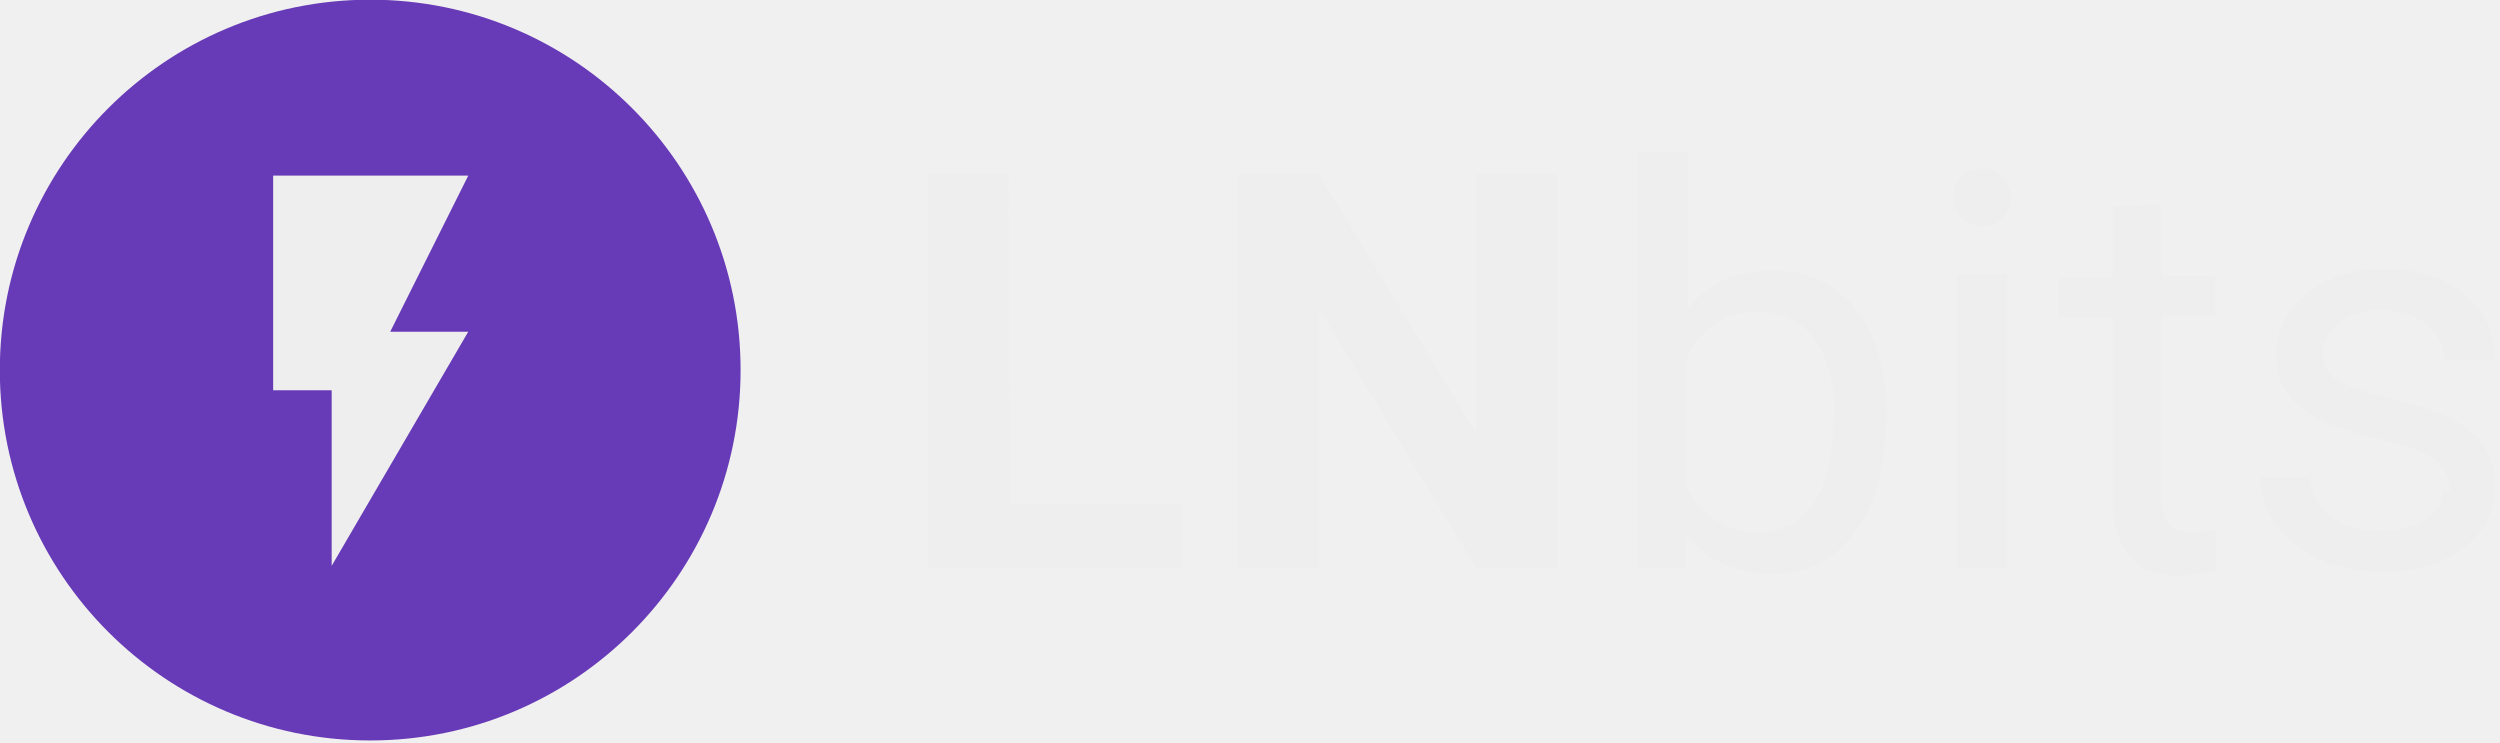
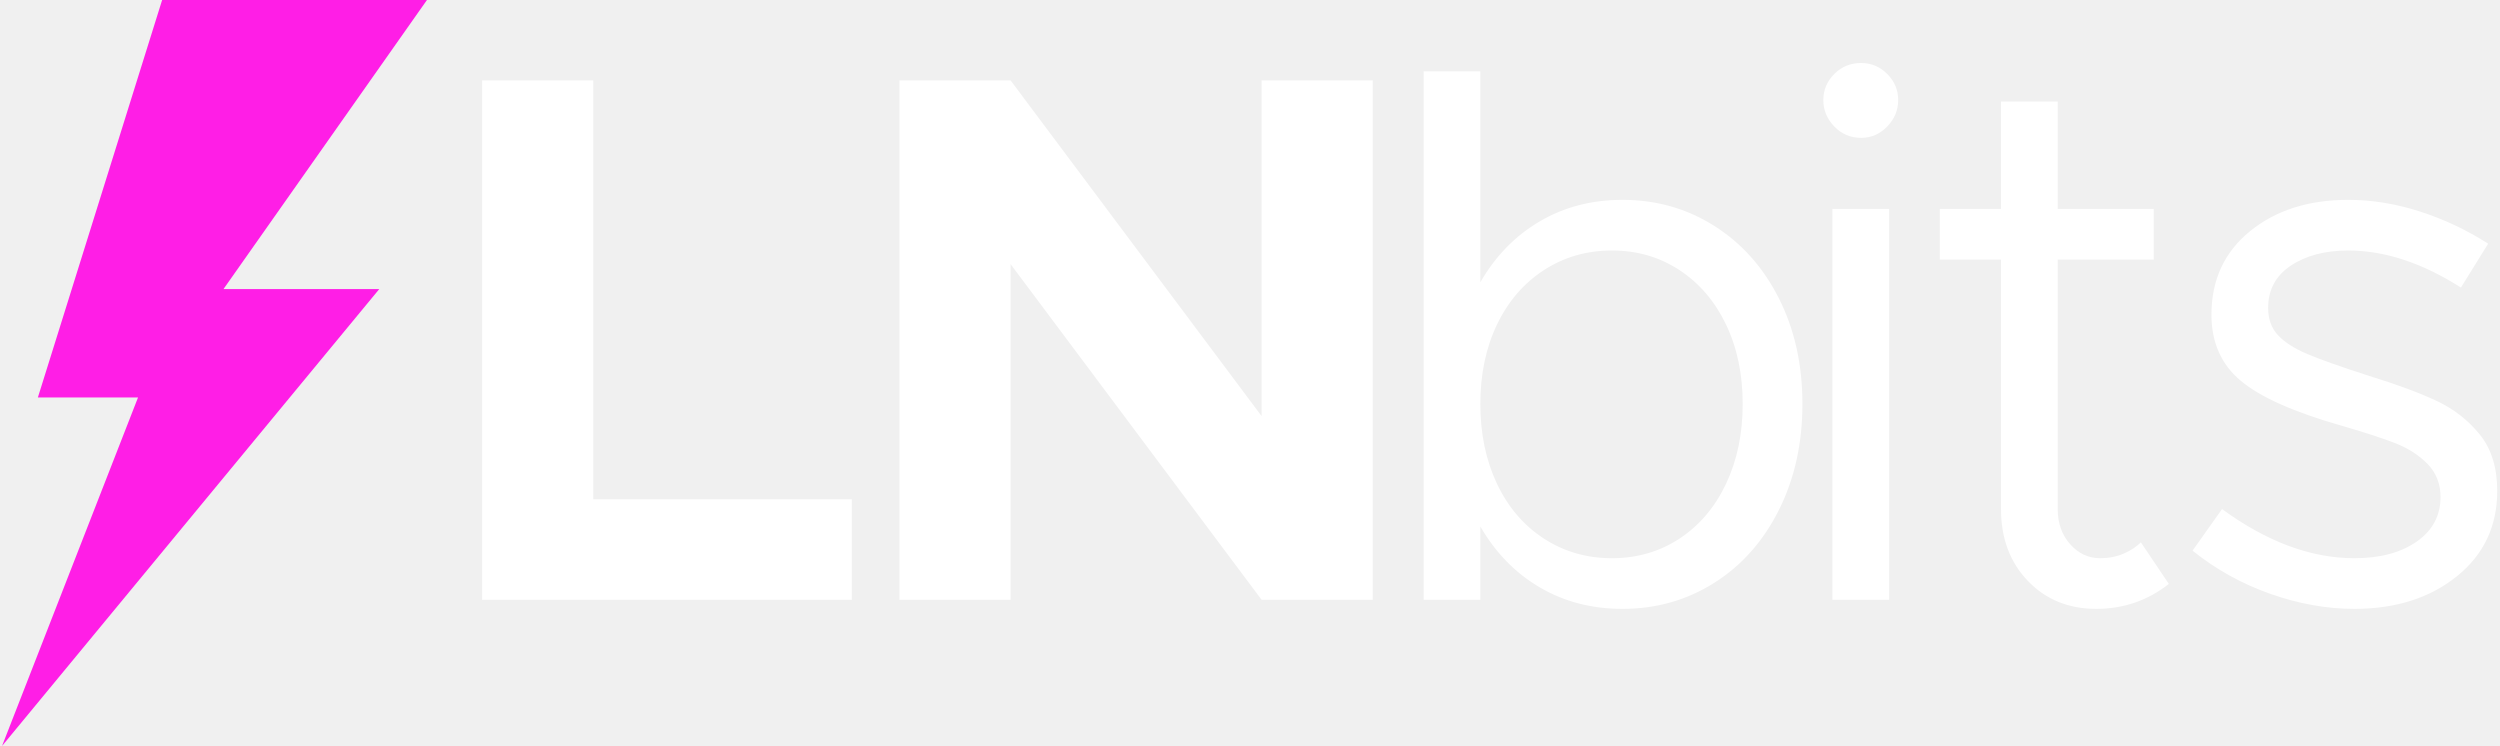
- <svg xmlns="http://www.w3.org/2000/svg" viewBox="0 0 101.041 30">
-   <defs>
-     <path id="a" d="M33.262 148.167h154.214v68.792H33.262z" />
-   </defs>
-   <g fill="#1f2234" aria-label="LNbits" font-family="sans-serif" font-size=".309" font-weight="400" letter-spacing=".003" style="line-height:1.25;white-space:pre;shape-inside:url(#a)" transform="matrix(72.4607 0 0 72.4607 -2399.281 -10741.359)">
-     <g transform="matrix(.00244 0 0 .00244 33.0708 148.1594)">
-       <circle cx="101.298" cy="116.417" r="84.667" fill="#673ab7" fill-rule="evenodd" />
-       <path fill="#eee" d="M79.111 71.967v49.061h13.38v40.141l31.221-53.521h-17.84l17.84-35.681z" />
-     </g>
-     <g fill="#eee" font-family="roboto">
-       <path d="M33.675 148.518h.096v.036h-.142v-.22h.045zM33.98 148.554h-.045l-.088-.145v.145h-.045v-.22h.045l.088.145v-.145h.045z" font-weight="700" style="-inkscape-font-specification:'roboto Bold'" />
-       <path d="M34.163 148.474q0 .037-.017.06-.017.023-.046.023-.031 0-.048-.022l-.001.019h-.026v-.232h.028v.087q.017-.021.047-.021.03 0 .047.022.017.022.017.062zm-.028-.003q0-.029-.011-.044-.011-.016-.032-.016-.028 0-.04.026v.071q.013.026.04.026.02 0 .031-.016.011-.016.011-.047zM34.231 148.554h-.028v-.164h.028zm-.03-.207q0-.007.004-.011.004-.005.012-.005.008 0 .012.005.004.005.004.011 0 .007-.004.011-.004.005-.012.005-.008 0-.012-.005-.004-.005-.004-.011zM34.317 148.351v.04h.03v.022h-.03v.101q0 .01.004.015.004.005.014.005.005 0 .013-.002v.023q-.011.003-.021.003-.019 0-.028-.011-.009-.011-.009-.032v-.101h-.03v-.022h.03v-.04zM34.478 148.511q0-.011-.009-.018-.009-.006-.03-.011-.021-.005-.034-.011-.012-.006-.018-.015t-.006-.021q0-.02.017-.034.017-.014.043-.014.028 0 .045.014.017.014.017.037h-.028q0-.011-.01-.02-.01-.008-.025-.008-.015 0-.024.007-.009.007-.009.017 0 .01.008.015.008.005.029.01.021.005.034.011.013.007.019.016.006.009.006.022 0 .022-.018.035-.018.013-.045.013-.02 0-.035-.007-.015-.007-.024-.019-.009-.013-.009-.027h.028q.001.014.011.022.011.008.028.008.016 0 .025-.006.01-.006.01-.017z" style="-inkscape-font-specification:roboto" />
+ <svg xmlns="http://www.w3.org/2000/svg" width="496px" height="148px" viewBox="0 0 496 148" version="1.1">
+   <g id="Page-1" stroke="none" stroke-width="1" fill="none" fill-rule="evenodd">
+     <g id="Desktop-HD" transform="translate(-68, -665)" fill-rule="nonzero">
+       <g id="Group-9" transform="translate(25.40506, 654)">
+         <g id="Group-6" transform="translate(43, 11)">
+           <path d="M168.595,119 L168.595,99.05 L117.295,99.05 L117.295,15.95 L95.245,15.95 L95.245,119 L168.595,119 Z M200.095,119 L200.095,52.4 L249.895,119 L271.945,119 L271.945,15.95 L249.895,15.95 L249.895,82.55 L200.095,15.95 L178.045,15.95 L178.045,119 L200.095,119 Z M321.495,120.8 C328.195,120.8 334.27,119.075 339.72,115.625 C345.17,112.175 349.445,107.35 352.545,101.15 C355.645,94.95 357.195,87.95 357.195,80.15 C357.195,72.35 355.645,65.375 352.545,59.225 C349.445,53.075 345.17,48.275 339.72,44.825 C334.27,41.375 328.195,39.65 321.495,39.65 C315.395,39.65 309.92,41.075 305.07,43.925 C300.22,46.775 296.295,50.8 293.295,56 L293.295,56 L293.295,14.15 L282.045,14.15 L282.045,119 L293.295,119 L293.295,104.45 C296.295,109.65 300.22,113.675 305.07,116.525 C309.92,119.375 315.395,120.8 321.495,120.8 Z M319.395,110.75 C314.395,110.75 309.895,109.45 305.895,106.85 C301.895,104.25 298.795,100.625 296.595,95.975 C294.395,91.325 293.295,86.05 293.295,80.15 C293.295,74.25 294.395,69 296.595,64.4 C298.795,59.8 301.895,56.2 305.895,53.6 C309.895,51 314.395,49.7 319.395,49.7 C324.395,49.7 328.87,51 332.82,53.6 C336.77,56.2 339.845,59.8 342.045,64.4 C344.245,69 345.345,74.25 345.345,80.15 C345.345,86.05 344.245,91.325 342.045,95.975 C339.845,100.625 336.77,104.25 332.82,106.85 C328.87,109.45 324.395,110.75 319.395,110.75 Z M368.845,27.35 C370.845,27.35 372.57,26.6 374.02,25.1 C375.47,23.6 376.195,21.85 376.195,19.85 C376.195,17.85 375.47,16.125 374.02,14.675 C372.57,13.225 370.845,12.5 368.845,12.5 C366.745,12.5 364.97,13.225 363.52,14.675 C362.07,16.125 361.345,17.85 361.345,19.85 C361.345,21.85 362.07,23.6 363.52,25.1 C364.97,26.6 366.745,27.35 368.845,27.35 Z M374.395,119 L374.395,41.45 L363.145,41.45 L363.145,119 L374.395,119 Z M415.495,120.8 C420.895,120.8 425.695,119.15 429.895,115.85 L429.895,115.85 L424.345,107.6 C423.445,108.5 422.295,109.25 420.895,109.85 C419.495,110.45 417.945,110.75 416.245,110.75 C413.945,110.75 411.97,109.825 410.32,107.975 C408.67,106.125 407.845,103.8 407.845,101 L407.845,101 L407.845,51.5 L426.895,51.5 L426.895,41.45 L407.845,41.45 L407.845,20.15 L396.595,20.15 L396.595,41.45 L384.445,41.45 L384.445,51.5 L396.595,51.5 L396.595,101 C396.595,106.8 398.37,111.55 401.92,115.25 C405.47,118.95 409.995,120.8 415.495,120.8 Z M466.695,120.8 C474.895,120.8 481.67,118.65 487.02,114.35 C492.37,110.05 495.045,104.4 495.045,97.4 C495.045,92.8 493.895,89.075 491.595,86.225 C489.295,83.375 486.445,81.15 483.045,79.55 C479.645,77.95 475.195,76.3 469.695,74.6 C464.095,72.8 459.995,71.35 457.395,70.25 C454.795,69.15 452.845,67.9 451.545,66.5 C450.245,65.1 449.595,63.3 449.595,61.1 C449.595,57.5 451.095,54.7 454.095,52.7 C457.095,50.7 460.895,49.7 465.495,49.7 C472.695,49.7 480.145,52.15 487.845,57.05 L487.845,57.05 L493.245,48.35 C489.045,45.65 484.545,43.525 479.745,41.975 C474.945,40.425 470.195,39.65 465.495,39.65 C457.595,39.65 451.095,41.725 445.995,45.875 C440.895,50.025 438.345,55.55 438.345,62.45 C438.345,67.95 440.295,72.325 444.195,75.575 C448.095,78.825 454.795,81.8 464.295,84.5 C468.795,85.8 472.32,86.95 474.87,87.95 C477.42,88.95 479.545,90.325 481.245,92.075 C482.945,93.825 483.795,96 483.795,98.6 C483.795,102.3 482.22,105.25 479.07,107.45 C475.92,109.65 471.795,110.75 466.695,110.75 C458.095,110.75 449.345,107.5 440.445,101 L440.445,101 L434.595,109.25 C439.195,112.95 444.32,115.8 449.97,117.8 C455.62,119.8 461.195,120.8 466.695,120.8 Z" id="LNbits" fill="#FFFFFF" />
+           <polygon id="Path" fill="#FF1EE6" points="31.763 0 7.108 78.859 26.979 78.859 2.69673524e-13 148 74.84 57.352 43.935 57.352 84.304 8.34401992e-14" />
+         </g>
+       </g>
    </g>
  </g>
</svg>
